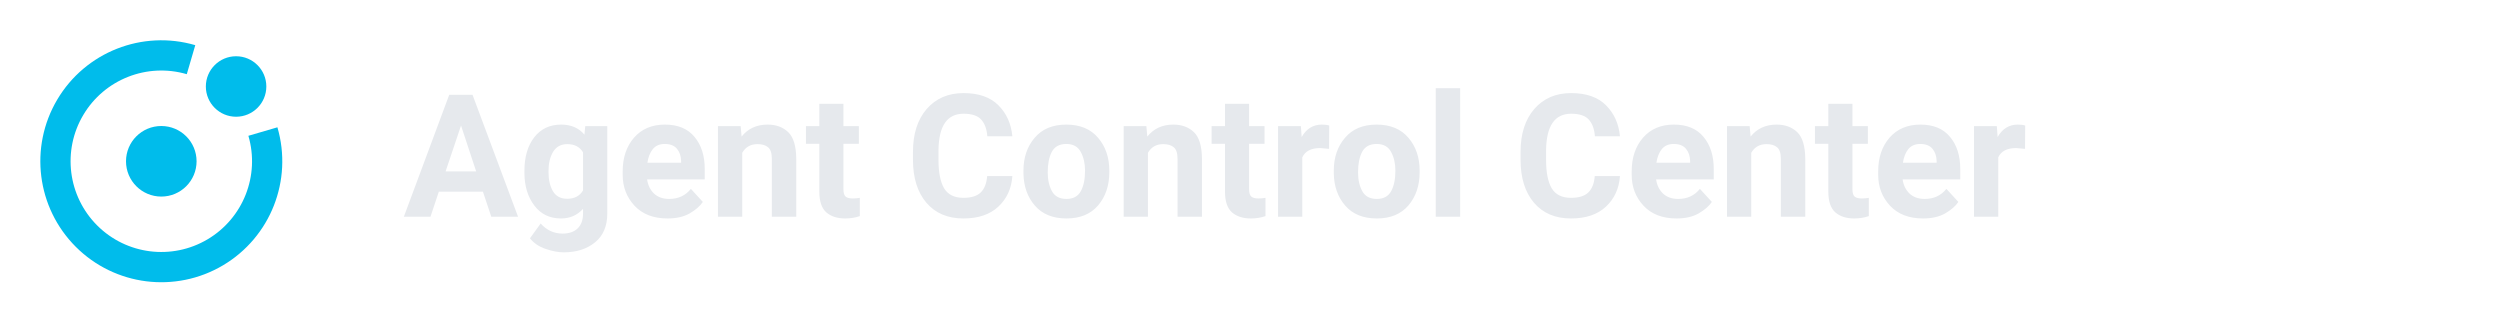
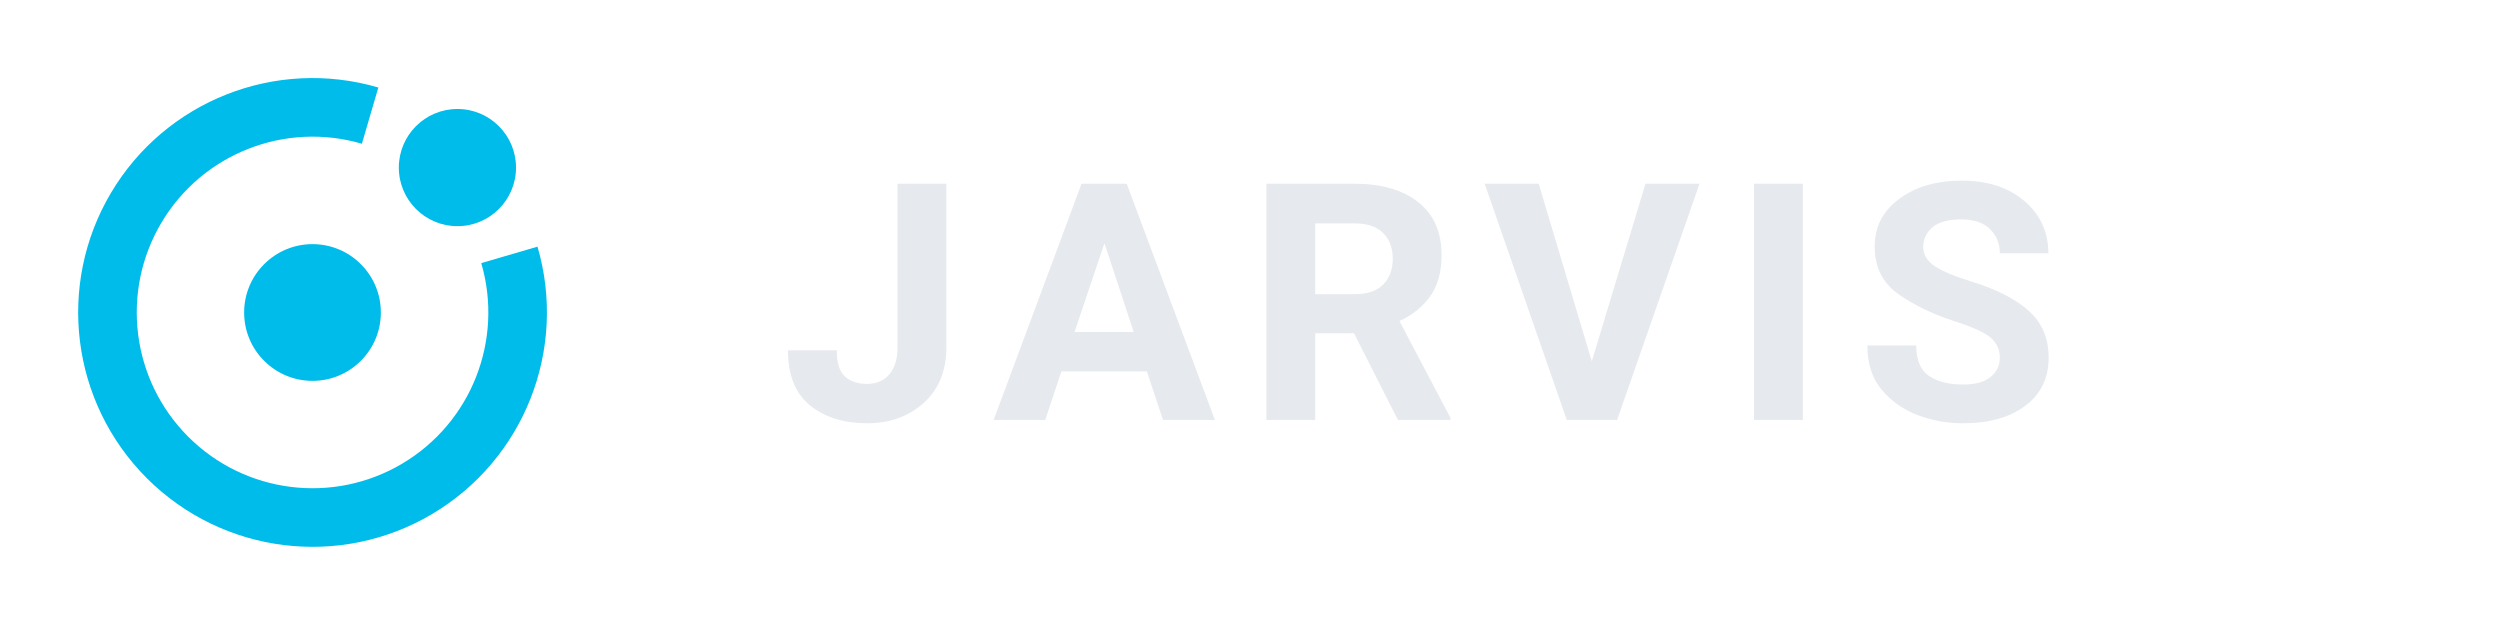
- <svg xmlns="http://www.w3.org/2000/svg" viewBox="0 0 248 32" width="248" height="32" role="img" aria-label="Agent Control Center">
+ <svg xmlns="http://www.w3.org/2000/svg" viewBox="0 0 128 32" width="128" height="32" role="img" aria-label="JARVIS">
  <path d="M26.08 13.05A10.5 10.5 0 1 1 18.95 5.92" fill="none" stroke="#00BCEB" stroke-width="3" />
  <circle cx="16" cy="16" r="3.5" fill="#00BCEB" />
  <circle cx="23.42" cy="8.58" r="3" fill="#00BCEB" />
-   <text x="40" y="21.5" fill="#E6E9ED" font-family="system-ui, -apple-system, BlinkMacSystemFont, &quot;Segoe UI&quot;, Roboto, Arial, sans-serif" font-size="17" font-weight="600">Agent Control Center</text>
+   <text x="40" y="21.5" fill="#E6E9ED" font-family="system-ui, -apple-system, BlinkMacSystemFont, &quot;Segoe UI&quot;, Roboto, Arial, sans-serif" font-size="17" font-weight="600" letter-spacing="1.5">JARVIS</text>
</svg>
